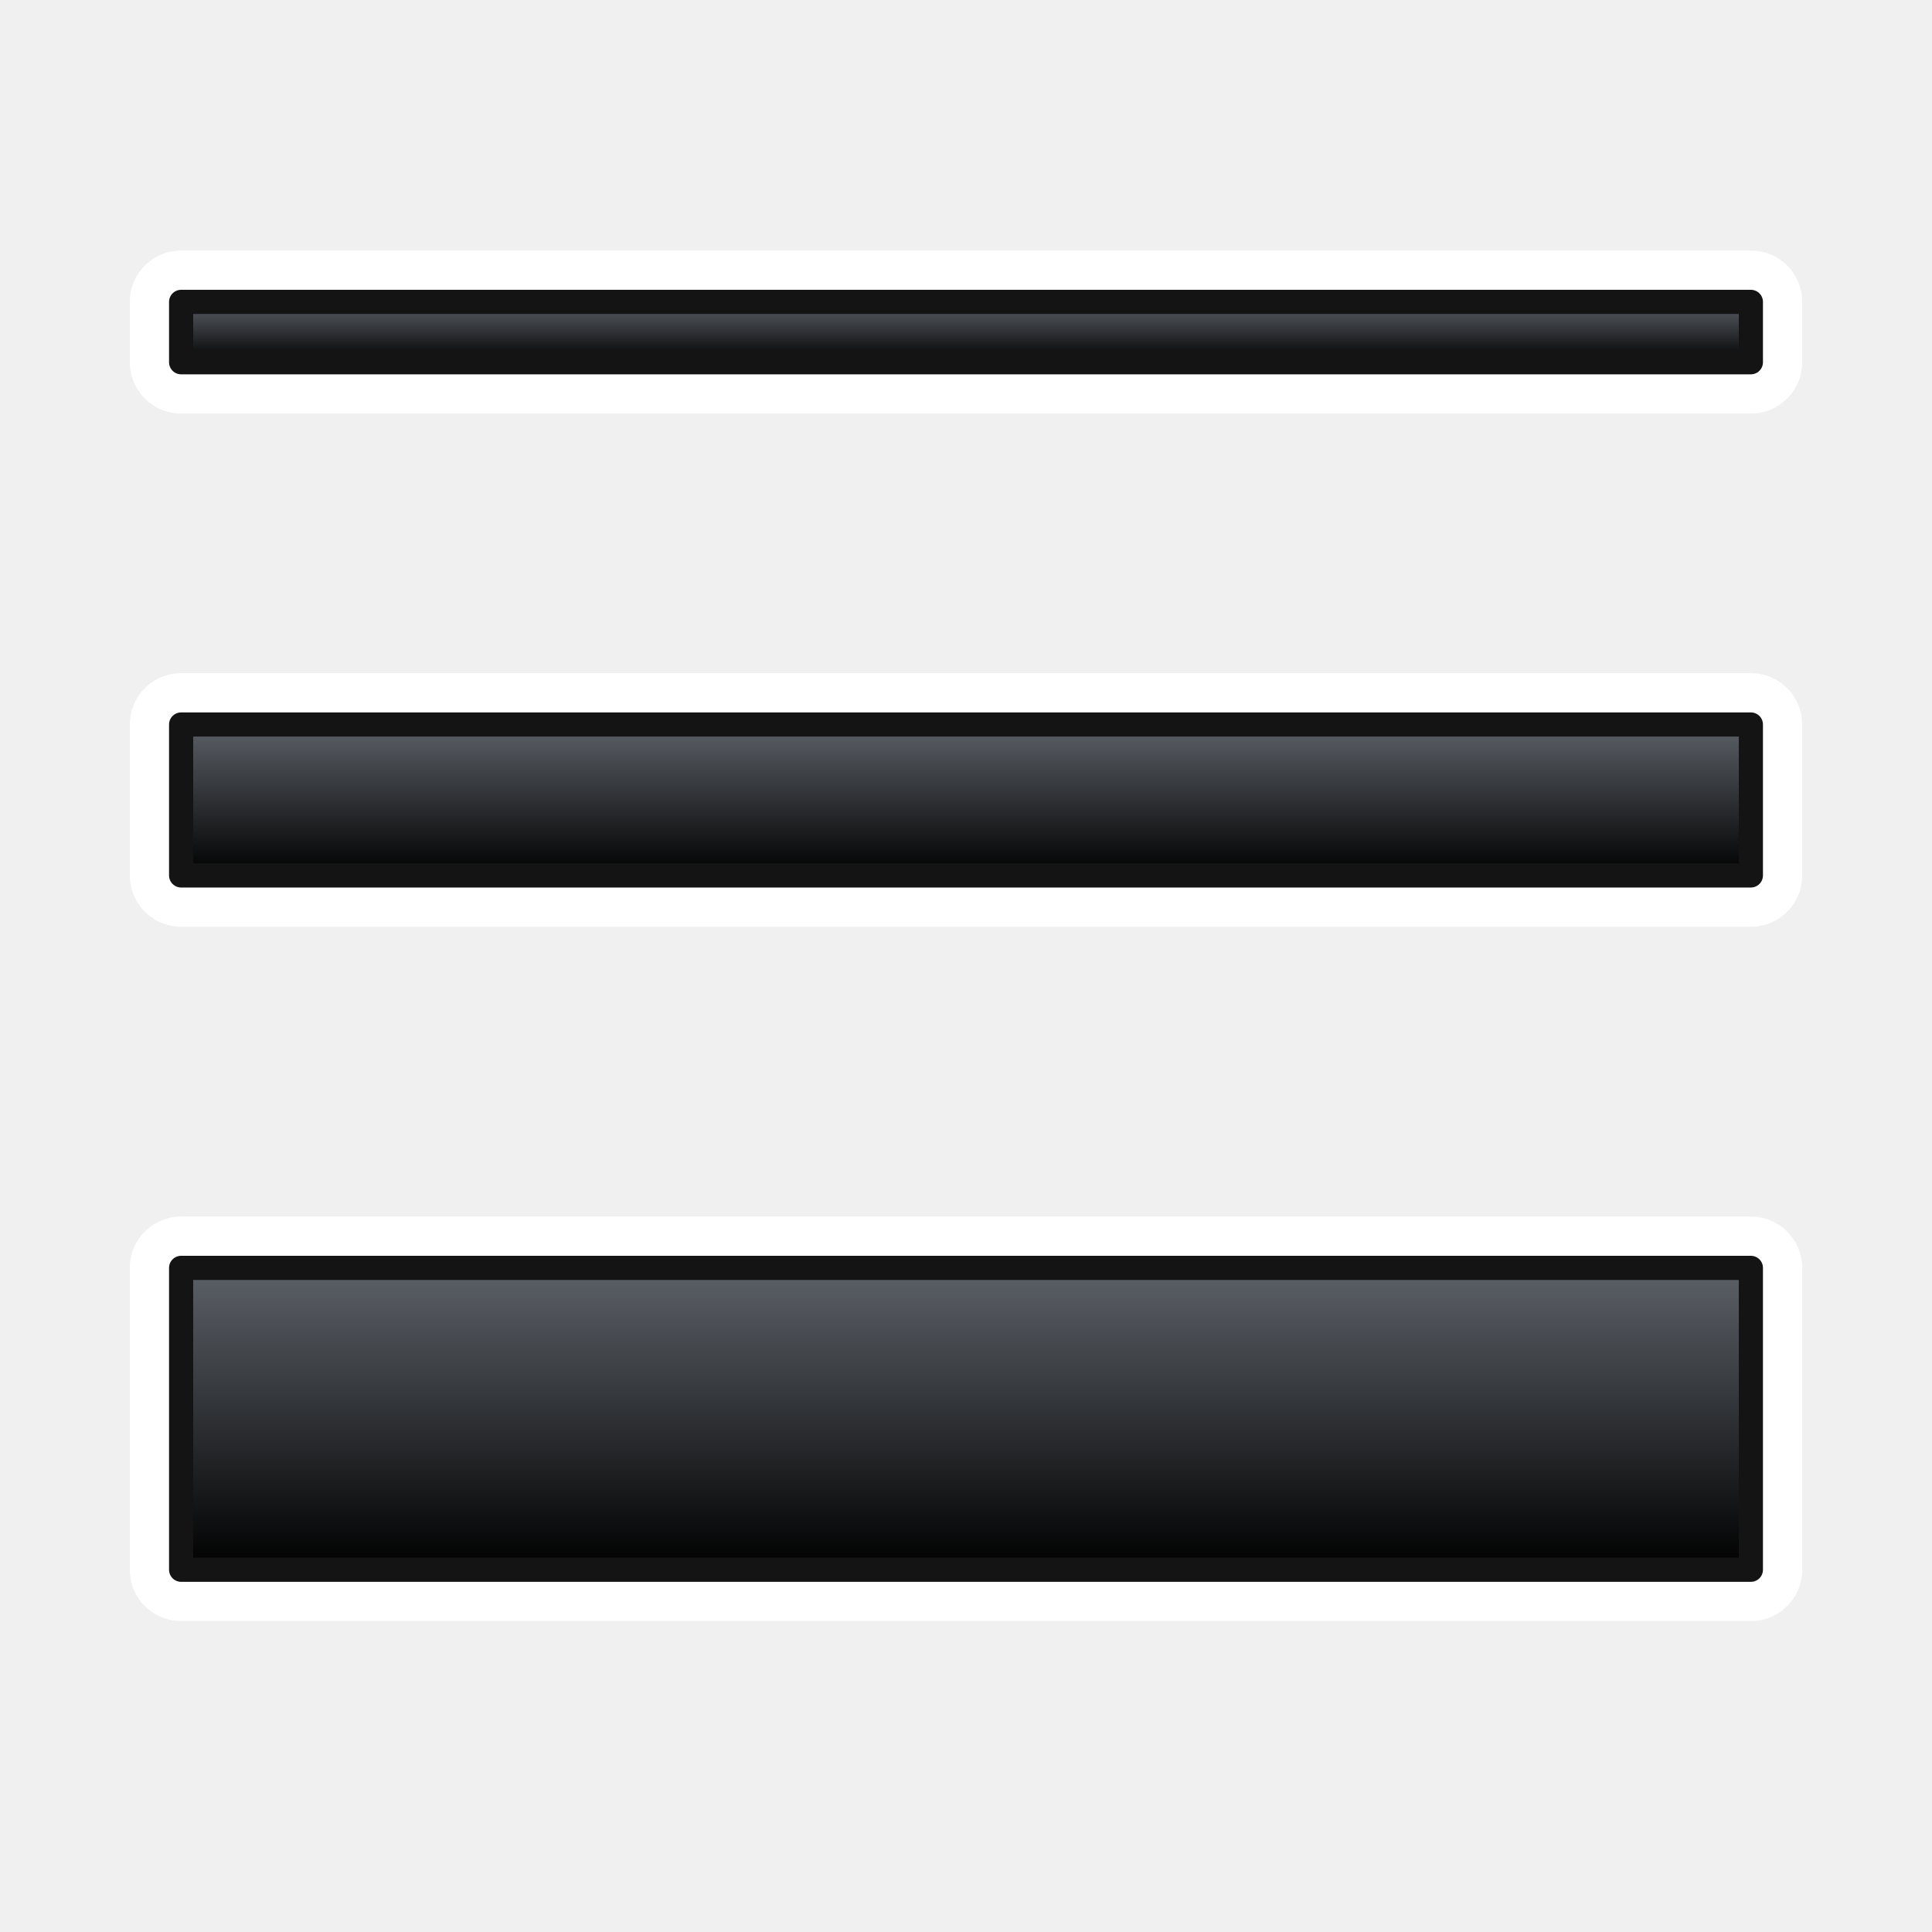
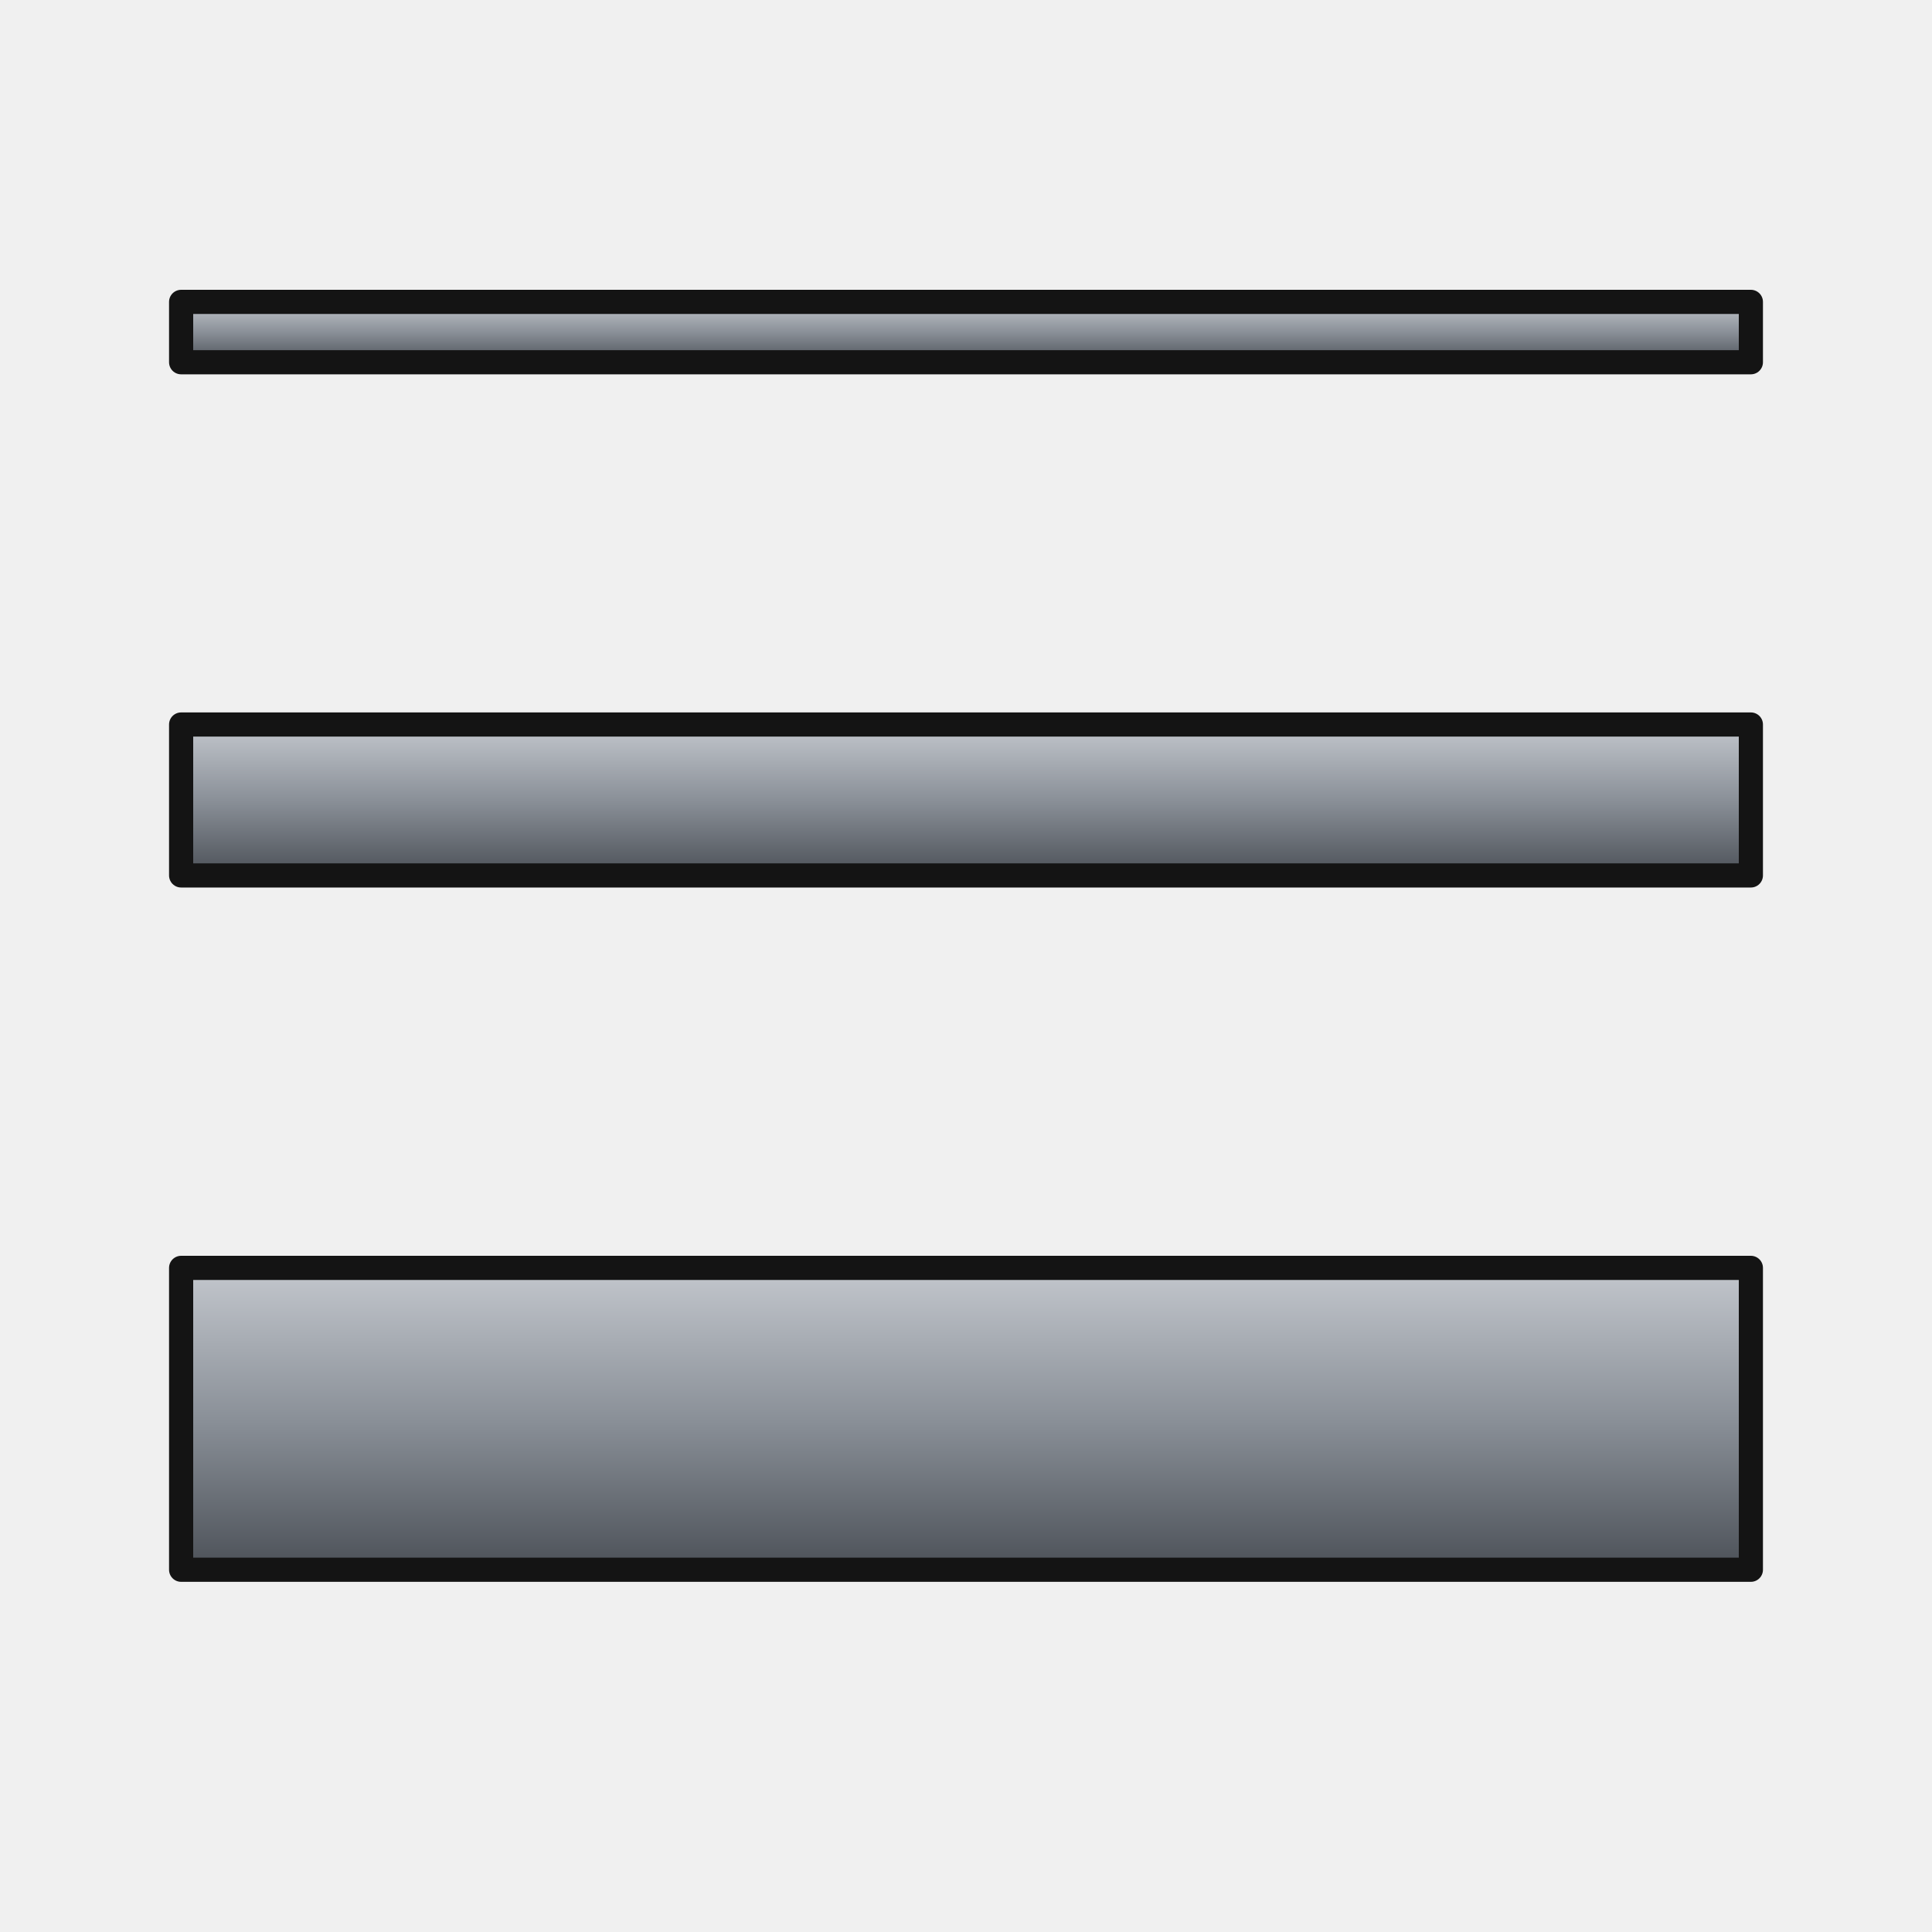
<svg xmlns="http://www.w3.org/2000/svg" width="64" height="64" viewBox="0 0 64 64">
  <defs>
    <linearGradient id="l1" x1="0" y1="0" x2="0" y2="1">
-       <stop offset="0" stop-color="#5c6168" />
-       <stop offset="1" stop-color="#000000" />
+       <stop offset="0" stop-color="#c3c7cd" />
+       <stop offset="0.5" stop-color="#8a9098" />
+       <stop offset="1" stop-color="#4c5158" />
    </linearGradient>
    <linearGradient id="l2" x1="0" y1="0" x2="0" y2="1">
-       <stop offset="0" stop-color="#5c6168" />
-       <stop offset="1" stop-color="#000000" />
+       <stop offset="0" stop-color="#c3c7cd" />
+       <stop offset="0.5" stop-color="#8a9098" />
+       <stop offset="1" stop-color="#4c5158" />
    </linearGradient>
    <linearGradient id="l3" x1="0" y1="0" x2="0" y2="1">
-       <stop offset="0" stop-color="#5c6168" />
-       <stop offset="1" stop-color="#000000" />
+       <stop offset="0" stop-color="#c3c7cd" />
+       <stop offset="0.5" stop-color="#8a9098" />
+       <stop offset="1" stop-color="#4c5158" />
    </linearGradient>
  </defs>
-   <g>
-     <path d="M6,10H58V12H6Z" fill="#fff" stroke="#fff" stroke-width="3.40" stroke-linejoin="round" />
-     <path d="M6,24H58V29H6Z" fill="#fff" stroke="#fff" stroke-width="3.40" stroke-linejoin="round" />
-     <path d="M6,42H58V52H6Z" fill="#fff" stroke="#fff" stroke-width="3.40" stroke-linejoin="round" />
-   </g>
  <path d="M6,10H58V12H6Z" fill="url(#l1)" stroke="#141414" stroke-width="0.8" stroke-linejoin="round" />
  <path d="M6,24H58V29H6Z" fill="url(#l2)" stroke="#141414" stroke-width="0.8" stroke-linejoin="round" />
  <path d="M6,42H58V52H6Z" fill="url(#l3)" stroke="#141414" stroke-width="0.8" stroke-linejoin="round" />
</svg>
